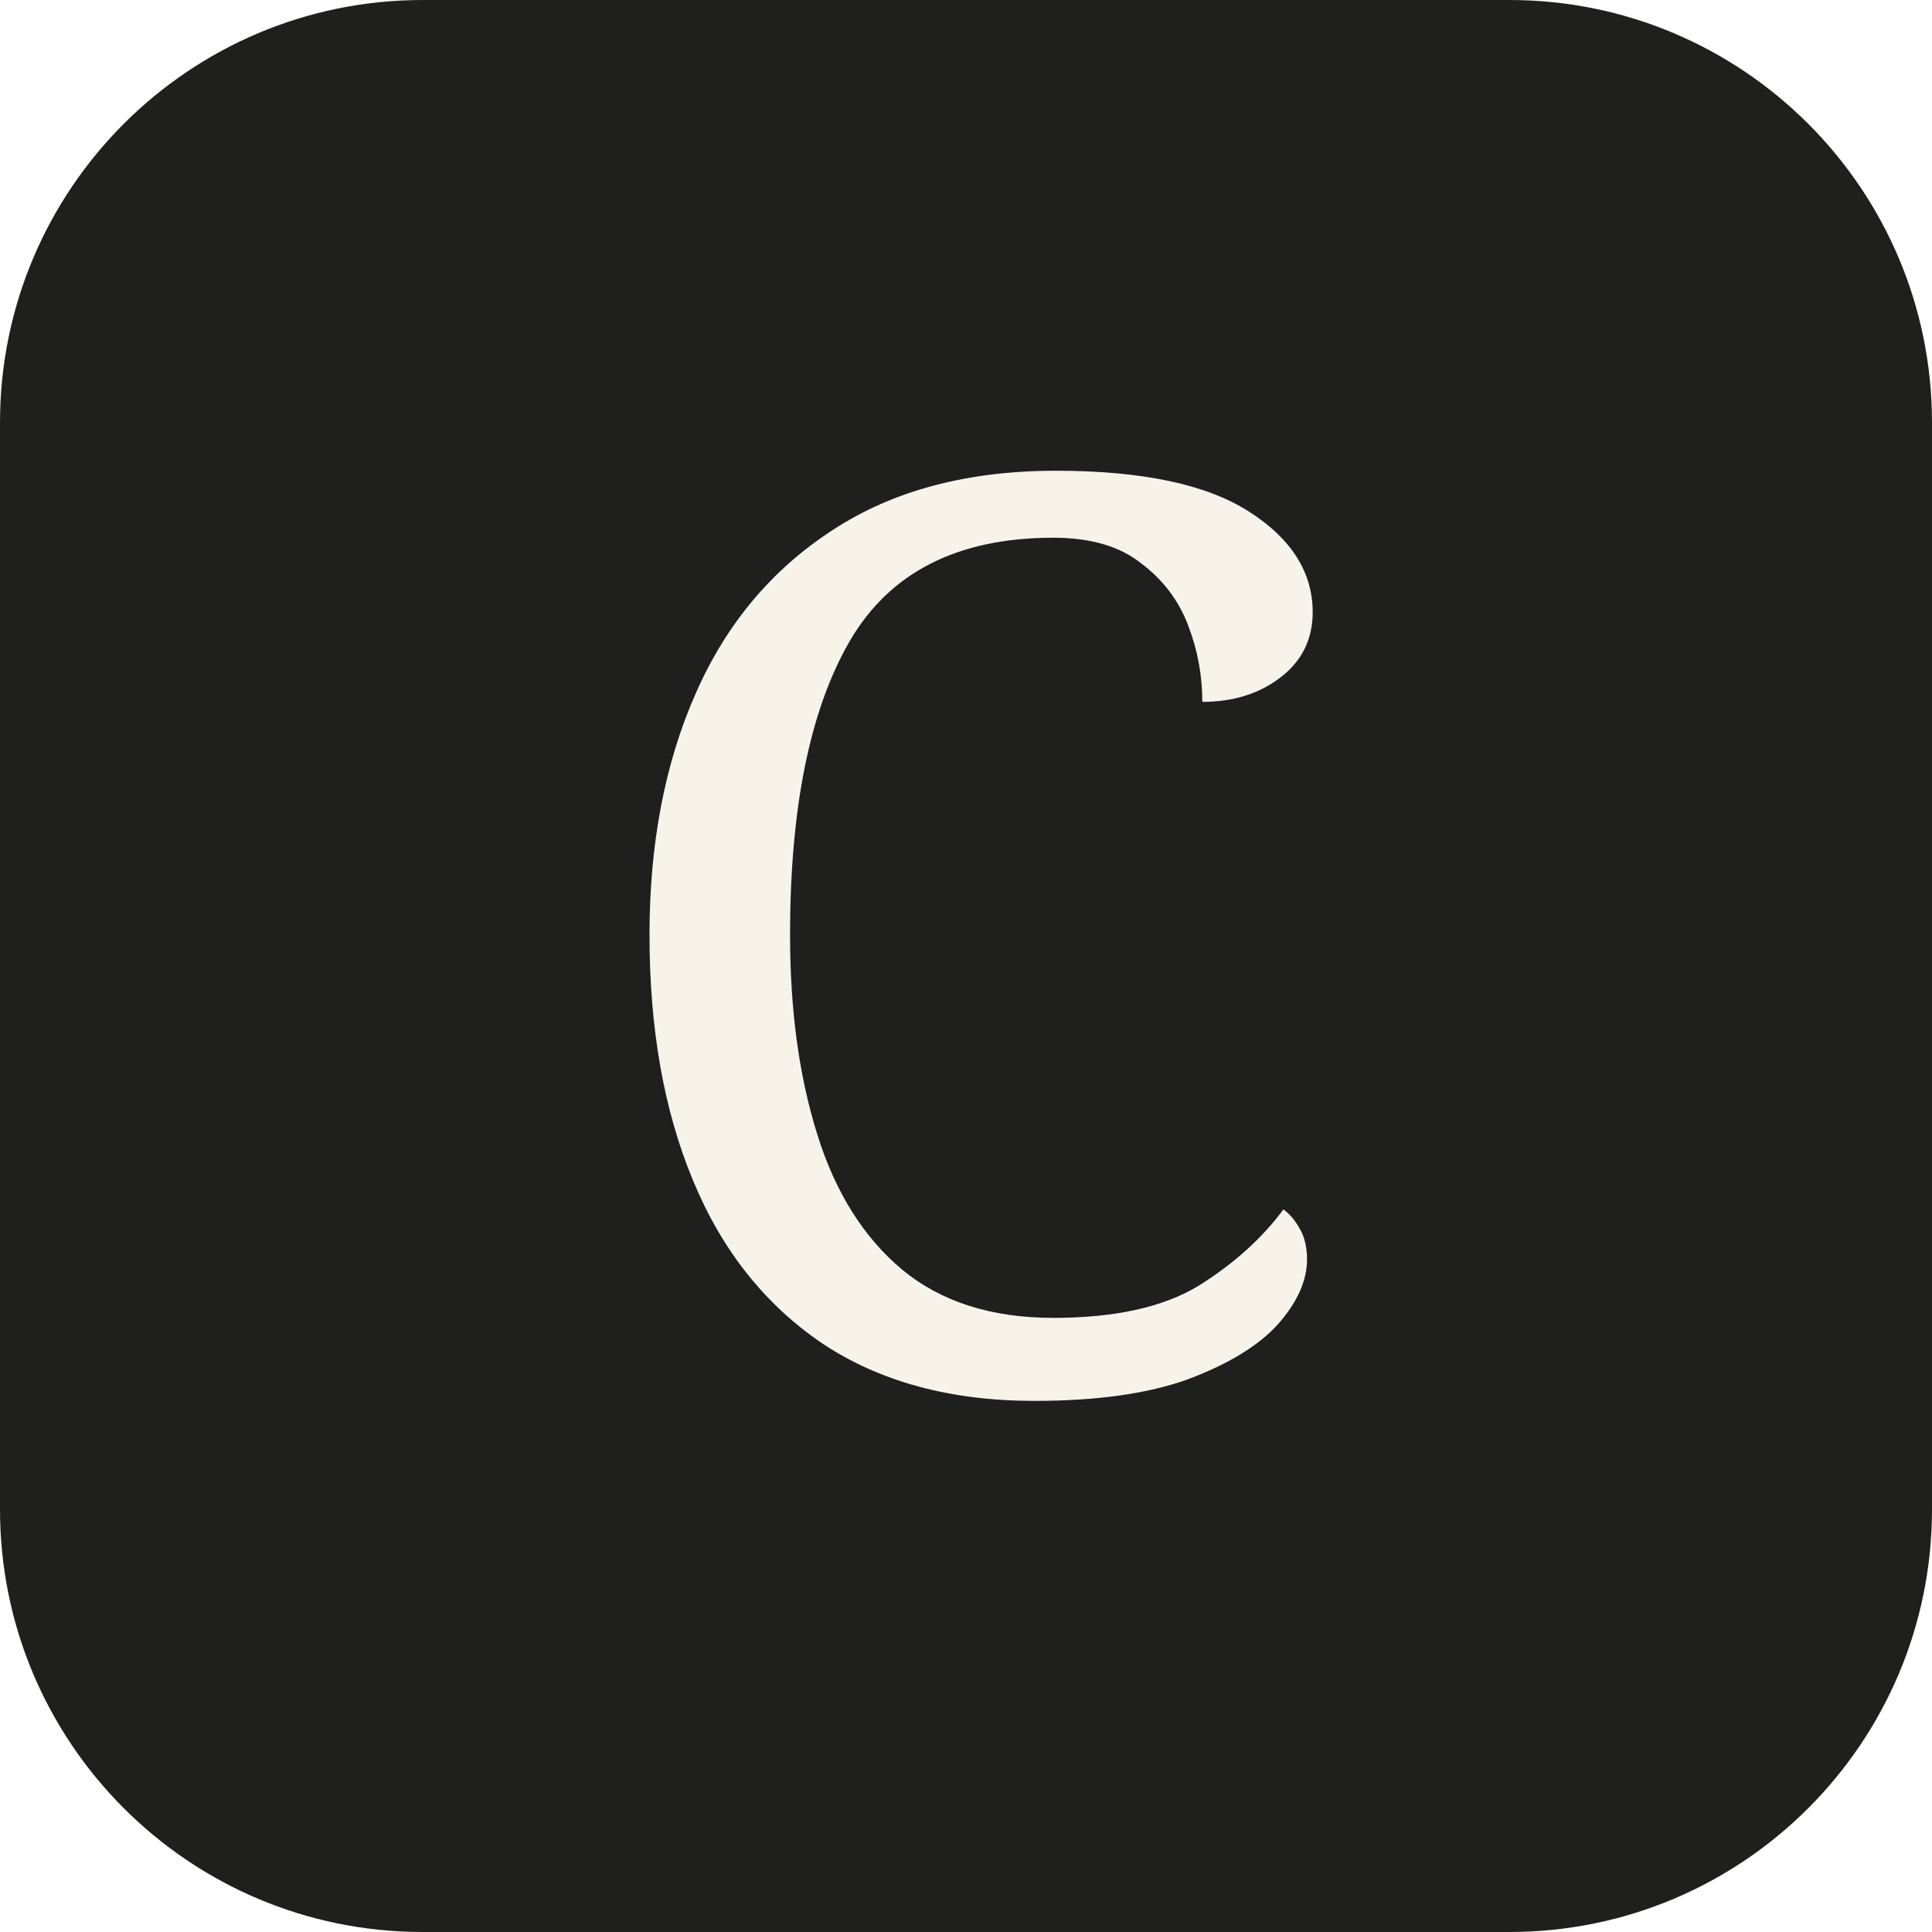
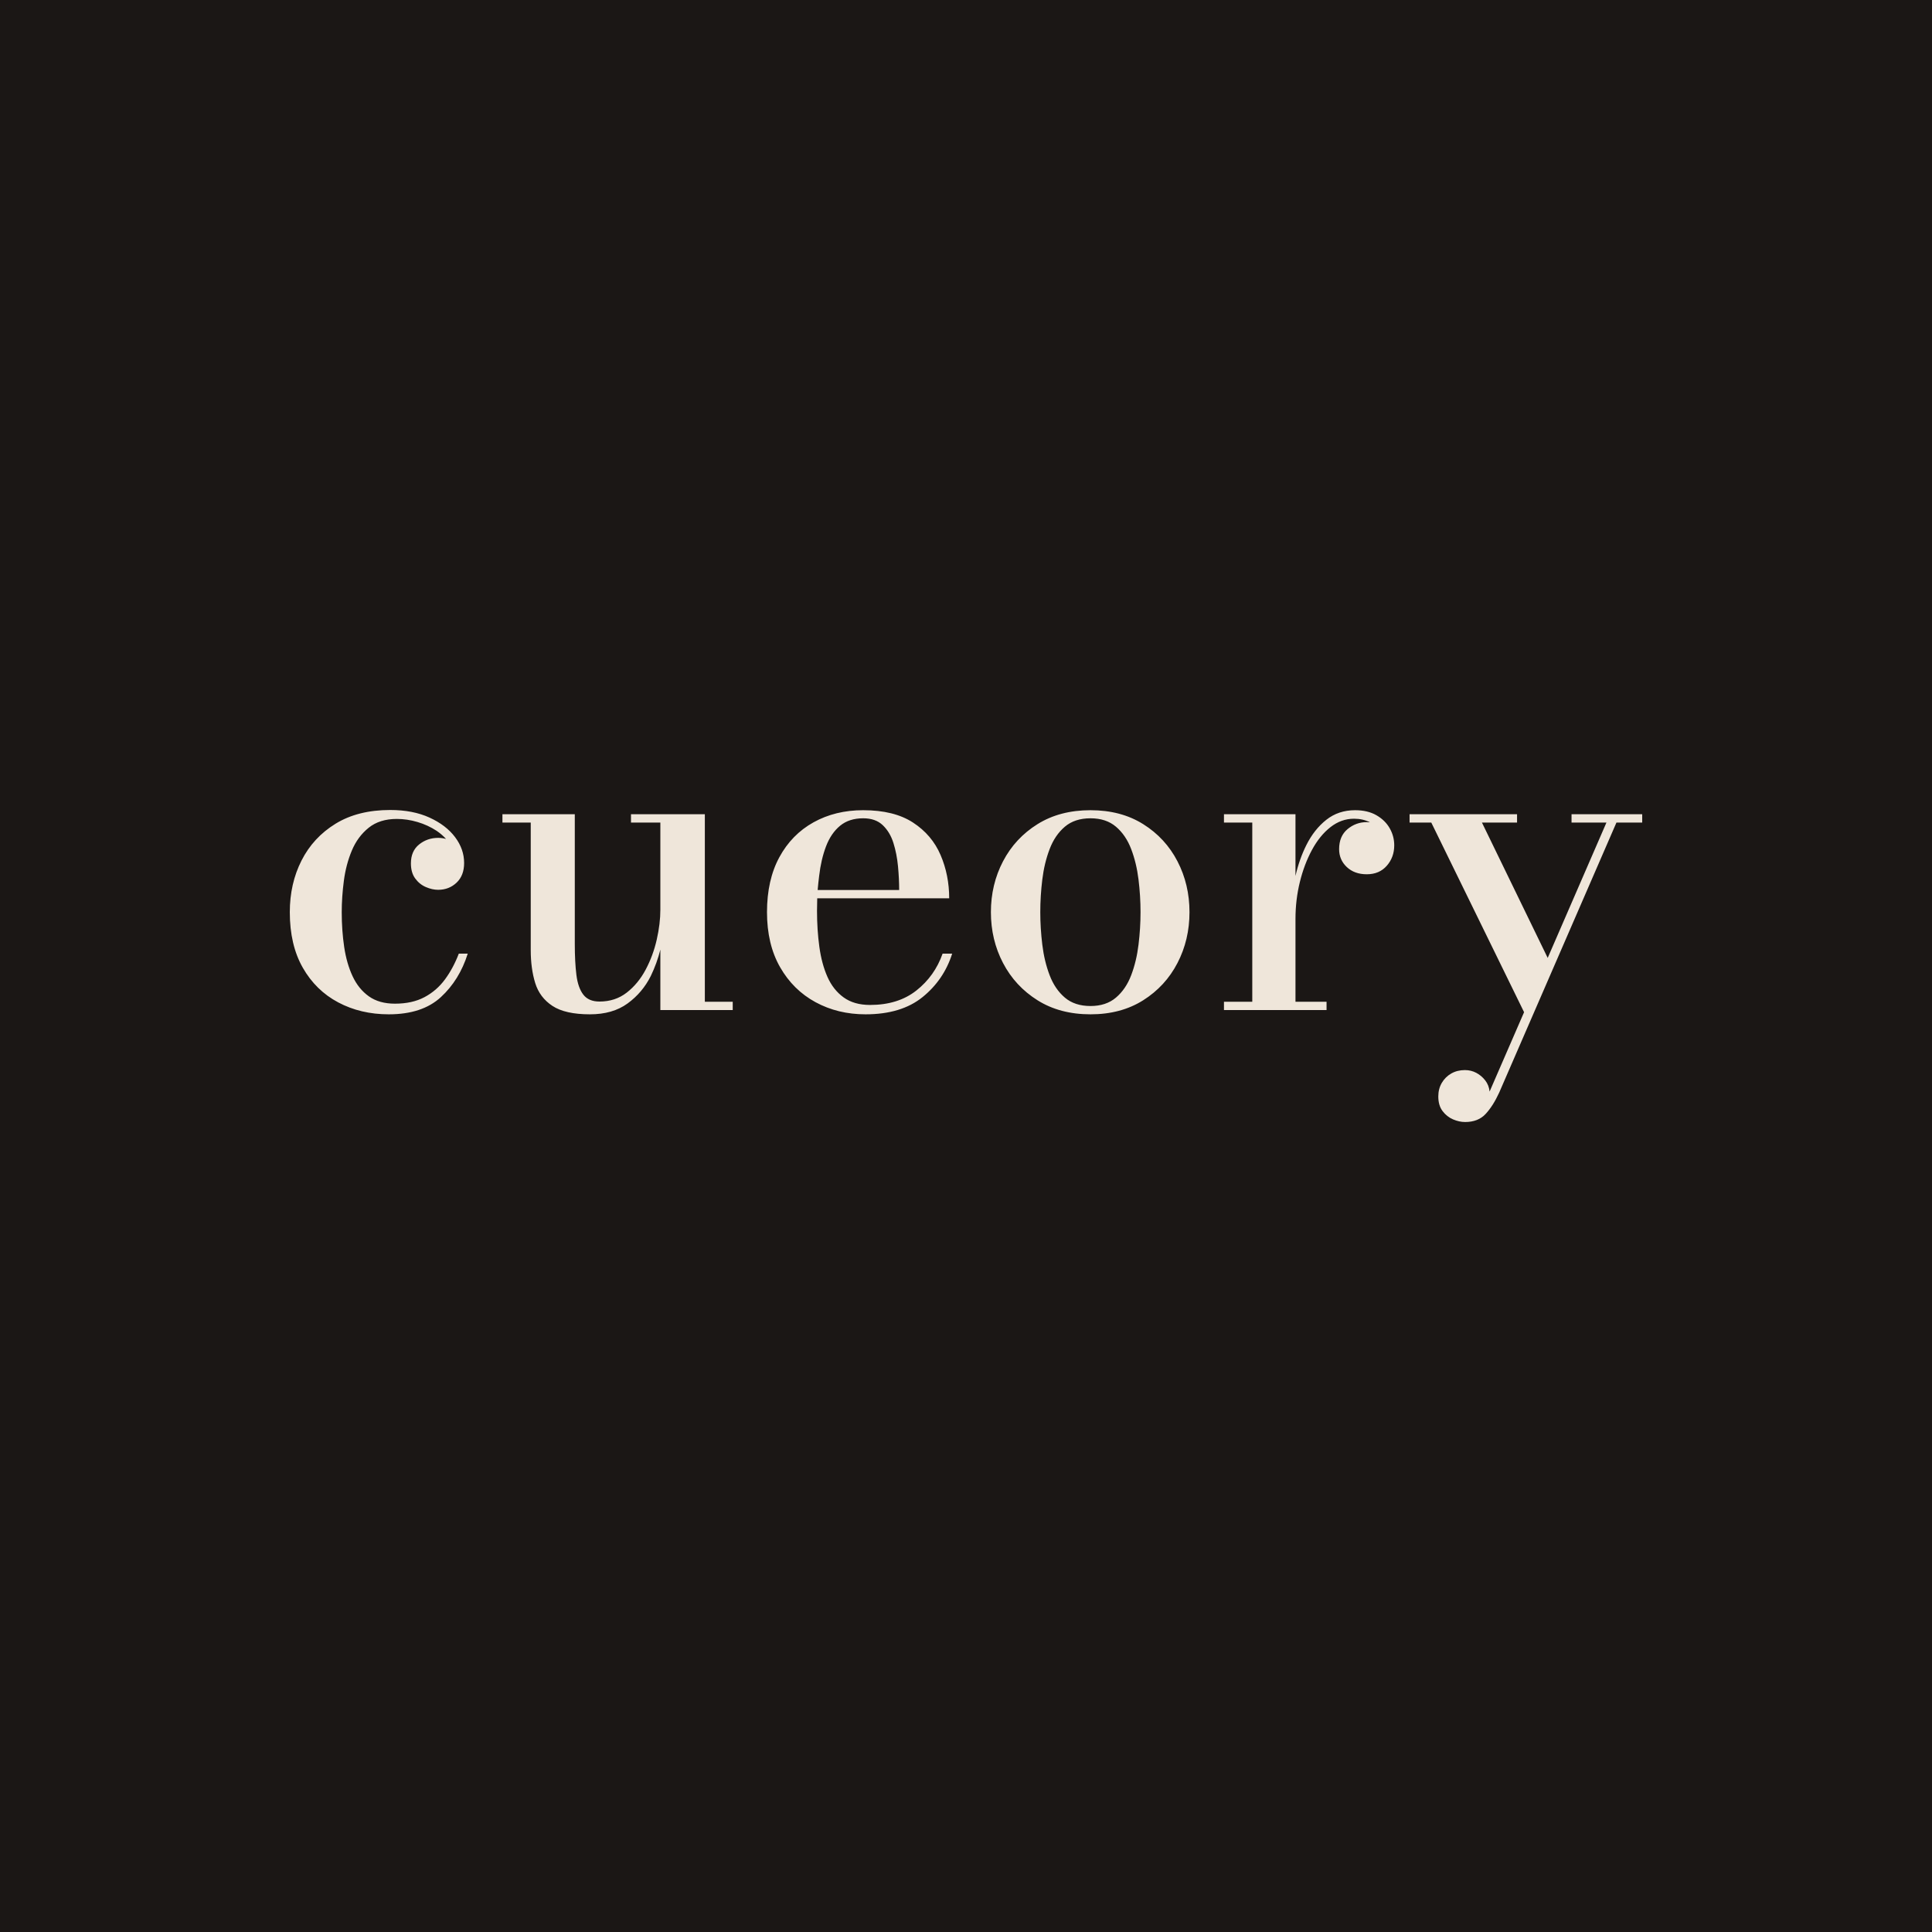
- <svg xmlns="http://www.w3.org/2000/svg" viewBox="0 0 32 32">
-   <rect width="32" height="32" rx="7" fill="#1f1f1d" />
-   <text x="16" y="23" text-anchor="middle" font-family="Georgia, serif" font-size="21" fill="#f7f3ea">C</text>
+ <svg xmlns="http://www.w3.org/2000/svg" viewBox="-632.79 -2372.79 4538.57 4538.57" role="img" aria-label="cueory">
+   <rect x="-632.79" y="-2372.79" width="4538.57" height="4538.57" fill="#1B1715" />
+   <path fill="#EFE6DA" d="M280.50 10Q214.50 10 161.75-18Q109-46 78.50-99.50Q48-153 48-230Q48-297 75.50-351.25Q103-405.50 155.50-437.75Q208-470 284-470Q337-470 376-452.25Q415-434.50 436.25-406.25Q457.50-378 457.50-345.50Q457.50-316 439.75-299.25Q422-282.50 396.50-282.50Q382.50-282.50 367.50-289Q352.50-295.50 342.50-309.25Q332.50-323 332.50-344.50Q332.50-373.50 351.75-389Q371-404.50 396.50-404.50Q406-404.50 415-402Q405.50-412.50 393-421Q372.50-434.50 348-441.75Q323.50-449 299.50-449Q259-449 233.25-428.25Q207.50-407.50 193.75-374.75Q180-342 175-303.75Q170-265.50 170-230Q170-187 175.75-148.25Q181.50-109.50 195.50-79.50Q209.50-49.50 233.75-32.25Q258-15 295-15Q335.50-15 364.25-30.25Q393-45.50 412.50-72Q432-98.50 445-132.50L466-132.50Q446.50-70.50 402.75-30.25Q359 10 280.50 10M753 10Q695 10 665-9.75Q635-29.50 624.50-63.50Q614-97.50 614-141L614-440.50L547.50-440.50L547.50-460L717.50-460L717.50-155Q717.50-113 721.25-82.75Q725-52.50 737.50-36.25Q750-20 775.50-20Q812.50-20 839.50-41Q866.50-62 884-95Q901.50-128 910-165.50Q918.50-203 918.50-236L918.50-440.50L849.50-440.50L849.50-460L1023-460L1023-19.50L1088.50-19.50L1088.50 0L918.50 0L918.50-142Q910.50-110 896-80Q876.50-41 841.50-15.50Q806.50 10 753 10M1400.50 10Q1335.50 10 1283-18.50Q1230.50-47 1199.75-100.75Q1169-154.50 1169-230Q1169-305.50 1198-359Q1227-412.50 1278.25-441Q1329.50-469.50 1395-469.50Q1467.50-469.50 1512-440.50Q1556.50-411.50 1576.75-364.25Q1597-317 1597-262.50L1287-262.50Q1286.50-248 1286.50-233Q1286.50-188.50 1292-148.50Q1297.50-108.50 1311-78Q1324.50-47.50 1349-29.75Q1373.50-12 1411-12Q1477-12 1520-46Q1563-80 1581.50-132.50L1604-132.50Q1584.50-71 1534.50-30.50Q1484.50 10 1400.50 10M1288-282L1479.50-282Q1479.50-308.50 1476.75-337.75Q1474-367 1466-392.50Q1458-418 1441-434.25Q1424-450.50 1395-450.50Q1362-450.50 1340.75-433Q1319.50-415.50 1307.75-384.75Q1296-354 1291.50-315Q1289.50-299 1288-282M1929 10Q1857 10 1804.50-23Q1752-56 1723.50-110.50Q1695-165 1695-230Q1695-295 1723.50-349.50Q1752-404 1804.50-436.75Q1857-469.50 1929-469.50Q2000.50-469.50 2052.75-436.75Q2105-404 2133.25-349.50Q2161.50-295 2161.50-230Q2161.50-165 2133.25-110.50Q2105-56 2052.75-23Q2000.50 10 1929 10M1929-9.50Q1965.50-9.50 1988.75-29.25Q2012-49 2024.50-81.75Q2037-114.50 2041.75-153.50Q2046.50-192.50 2046.50-230Q2046.50-268 2041.75-306.75Q2037-345.50 2024.50-378.25Q2012-411 1988.75-430.75Q1965.50-450.50 1929-450.50Q1892-450.50 1868.75-430.75Q1845.50-411 1833-378.25Q1820.50-345.50 1815.75-306.75Q1811-268 1811-230Q1811-192.50 1815.75-153.50Q1820.50-114.50 1833-81.75Q1845.50-49 1868.75-29.25Q1892-9.50 1929-9.50M2242.50-460L2410.50-460L2410.50-315Q2419.50-354.50 2436-387.50Q2454.50-424.50 2483-447Q2511.50-469.50 2550.50-469.50Q2580-469.50 2600.50-457.75Q2621-446 2631.75-427.25Q2642.50-408.50 2642.50-387Q2642.50-359 2625-339Q2607.50-319 2578-319Q2549-319 2531-336Q2513-353 2513-378Q2513-408.50 2532.75-425Q2552.50-441.50 2578-441.50Q2582-441.50 2585.50-441Q2569-449.50 2548-449.50Q2518-449.50 2492.75-429.75Q2467.50-410 2449.25-376.25Q2431-342.50 2420.75-300.75Q2410.50-259 2410.50-214L2410.50-19.50L2483.50-19.50L2483.50 0L2242.50 0L2242.50-19.50L2309-19.50L2309-440.50L2242.50-440.50L2242.50-460M2931-440.50L2848.50-440.50L3003-122.50L3141-440.50L3059-440.50L3059-460L3225-460L3225-440.50L3164.50-440.50L2889 194Q2874.50 225.50 2857 244.25Q2839.50 263 2809 263Q2795 263 2780.50 256.75Q2766 250.50 2756 237.25Q2746 224 2746 203Q2746 185 2754.25 171Q2762.50 157 2776.50 149Q2790.50 141 2808.50 141Q2823 141 2835.25 147.50Q2847.50 154 2856.25 165.25Q2865 176.50 2866.50 191.50L2947.50 5L2729.50-440.50L2678.50-440.50L2678.50-460L2931-460" />
</svg>
